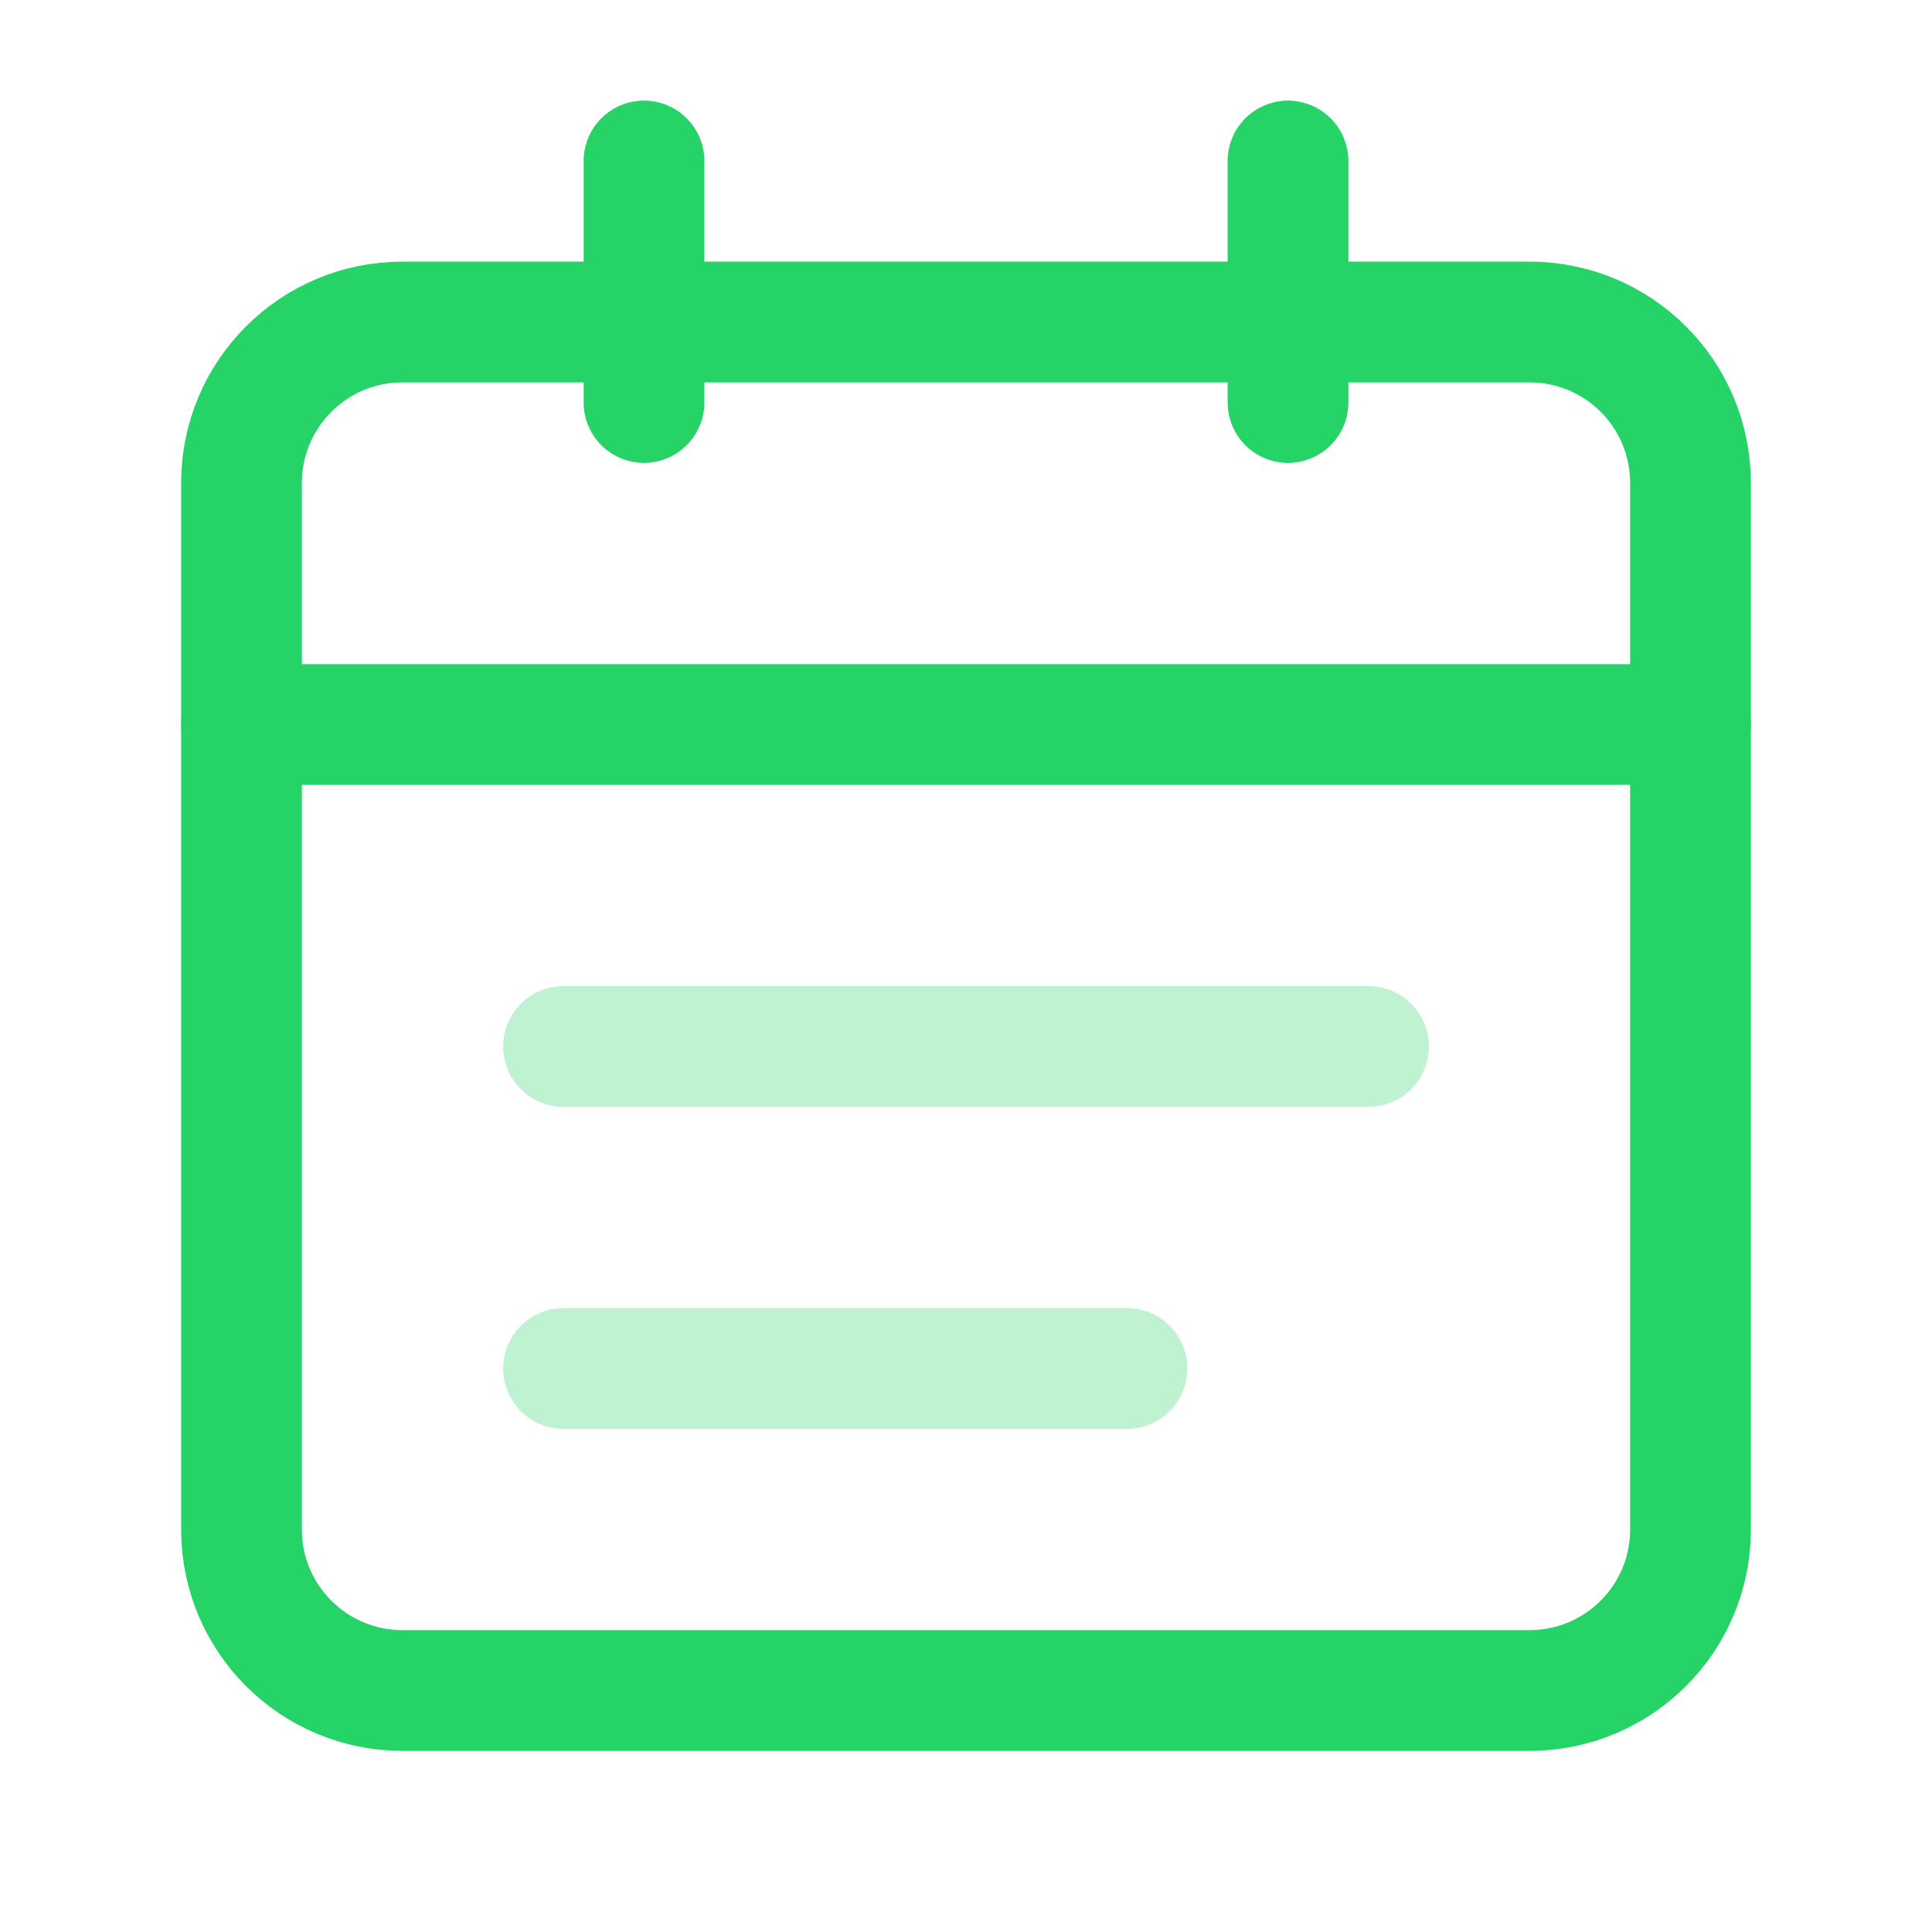
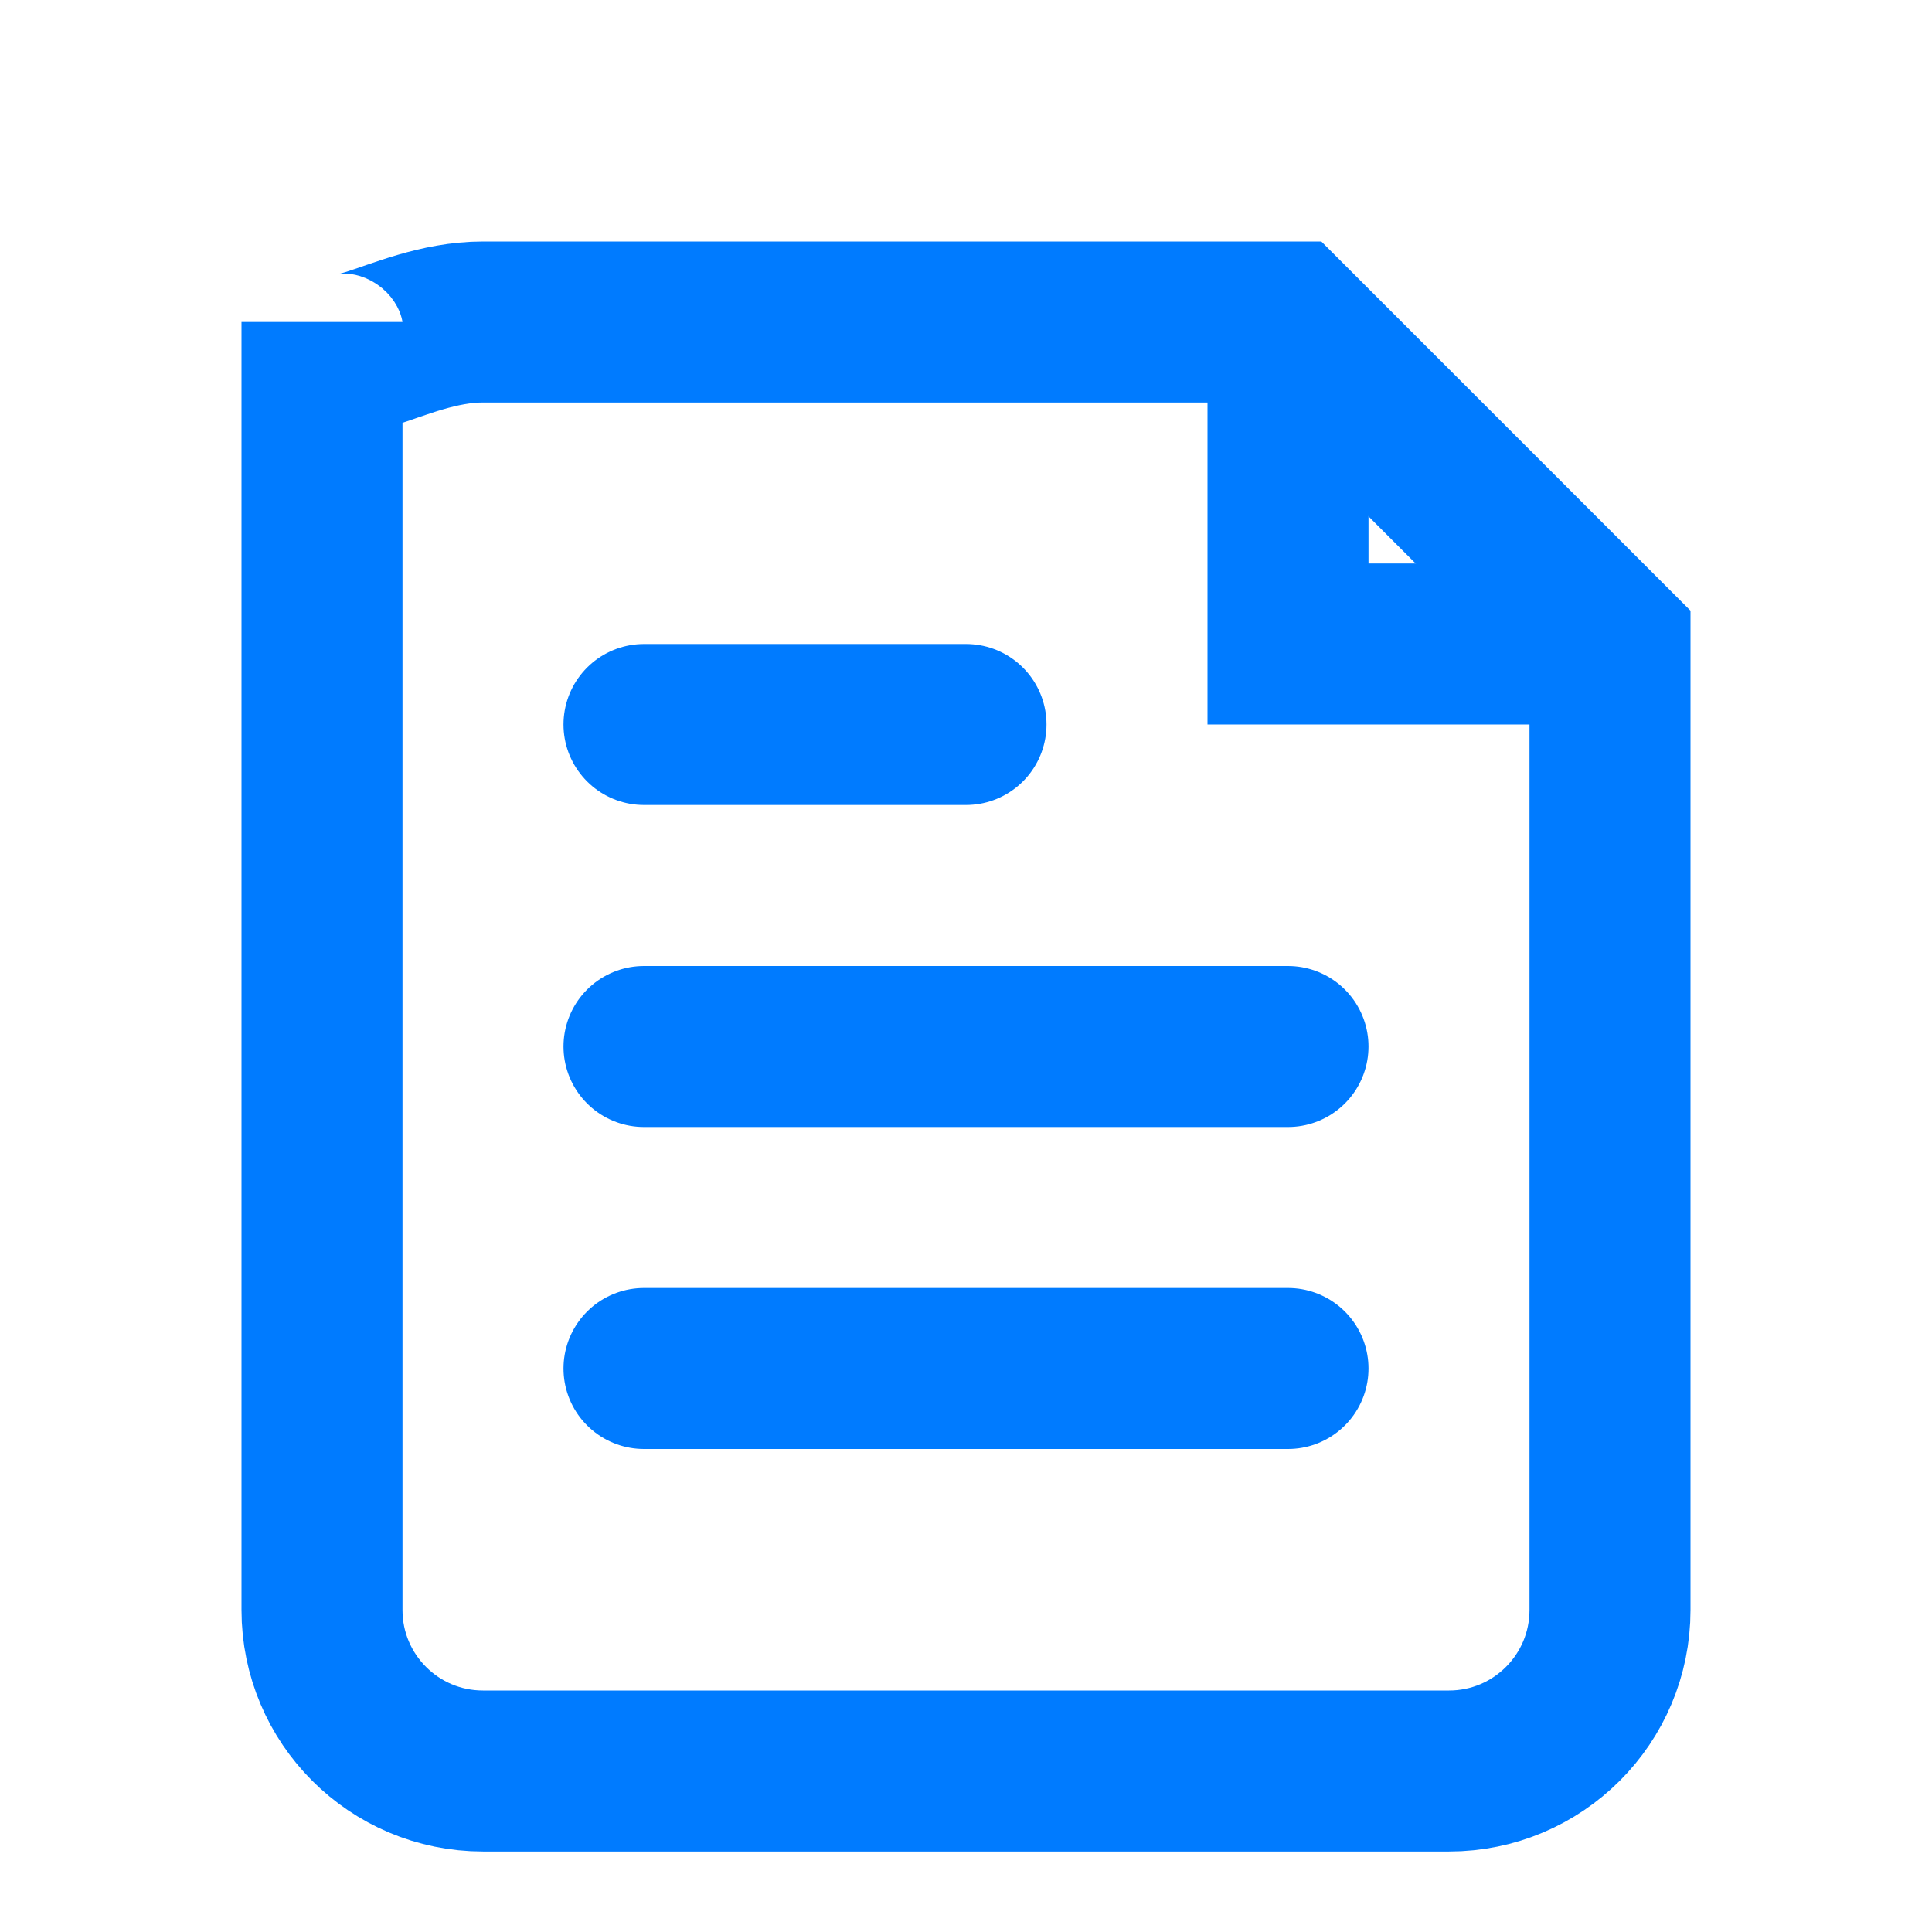
- <svg xmlns="http://www.w3.org/2000/svg" width="240" height="240" viewBox="0 0 24 24" fill="none">
-   <path d="M8 2V5" stroke="#25D366" stroke-width="1.5" stroke-linecap="round" stroke-linejoin="round" />
-   <path d="M16 2V5" stroke="#25D366" stroke-width="1.5" stroke-linecap="round" stroke-linejoin="round" />
-   <path d="M3 9H21" stroke="#25D366" stroke-width="1.5" stroke-linecap="round" stroke-linejoin="round" />
-   <path d="M19 4H5C3.895 4 3 4.895 3 6V19C3 20.105 3.895 21 5 21H19C20.105 21 21 20.105 21 19V6C21 4.895 20.105 4 19 4Z" stroke="#25D366" stroke-width="1.5" stroke-linecap="round" stroke-linejoin="round" />
-   <path d="M7 13H17" stroke="#25D366" stroke-opacity="0.3" stroke-width="1.5" stroke-linecap="round" stroke-linejoin="round" />
-   <path d="M7 17H14" stroke="#25D366" stroke-opacity="0.3" stroke-width="1.5" stroke-linecap="round" stroke-linejoin="round" />
+ <svg xmlns="http://www.w3.org/2000/svg" width="24" height="24" viewBox="0 0 24 24" fill="none">
+   <path d="M4 4V20C4 21.105 4.895 22 6 22H18C19.105 22 20 21.105 20 20V8L16 4H6C4.895 4 4 4.895 4 4Z" stroke="#007BFF" stroke-width="2" />
+   <path d="M16 4V8H20" stroke="#007BFF" stroke-width="2" />
+   <path d="M8 13H16M8 17H16M8 9H12" stroke="#007BFF" stroke-width="2" stroke-linecap="round" />
</svg>
